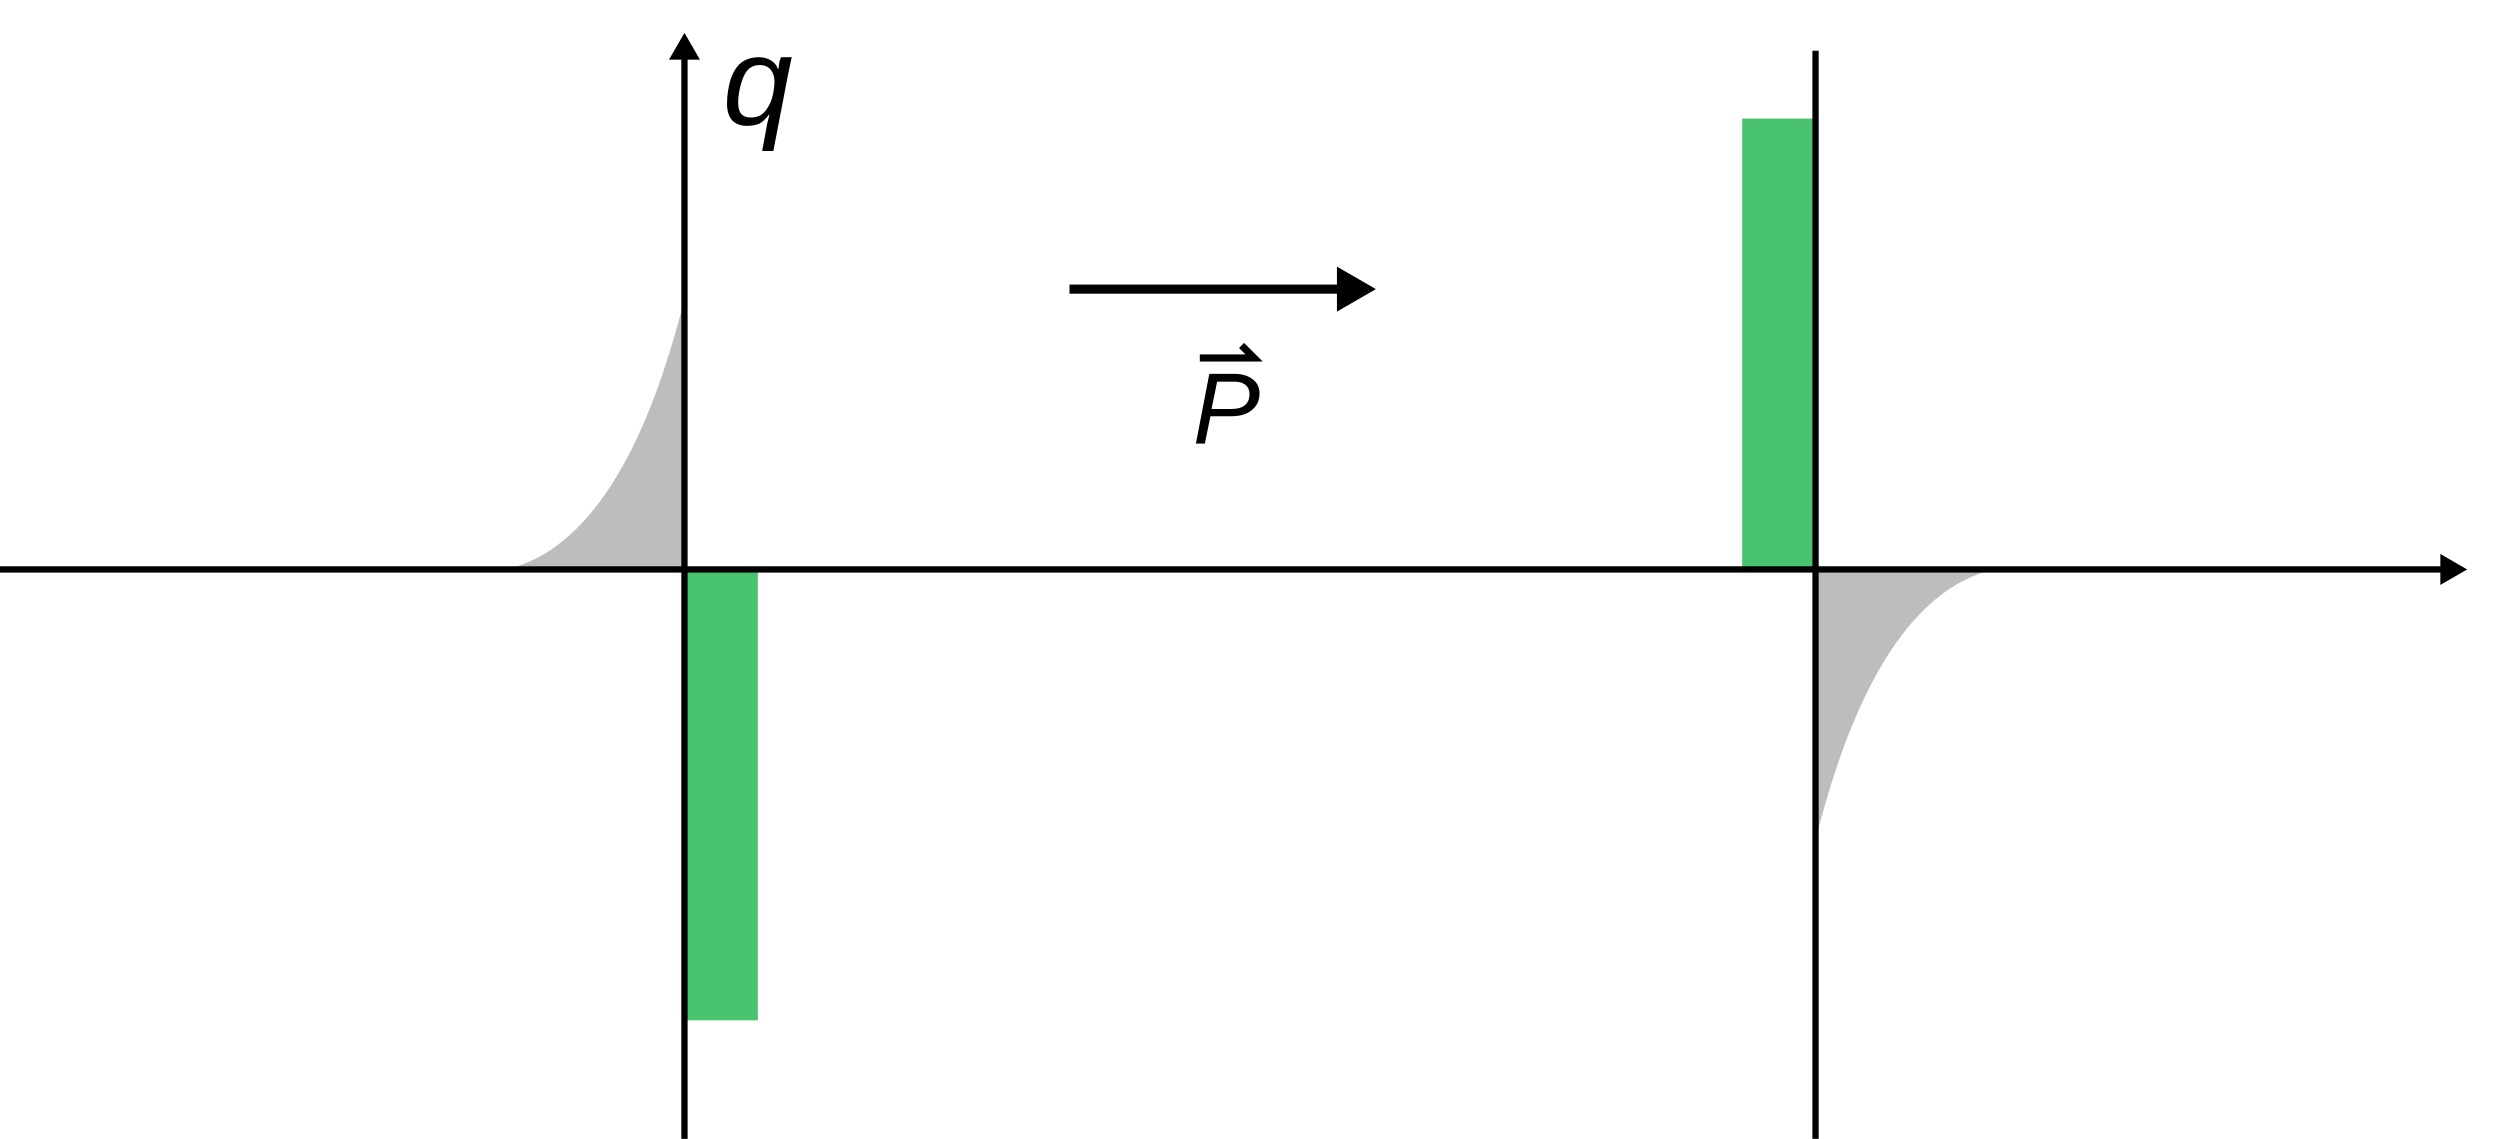
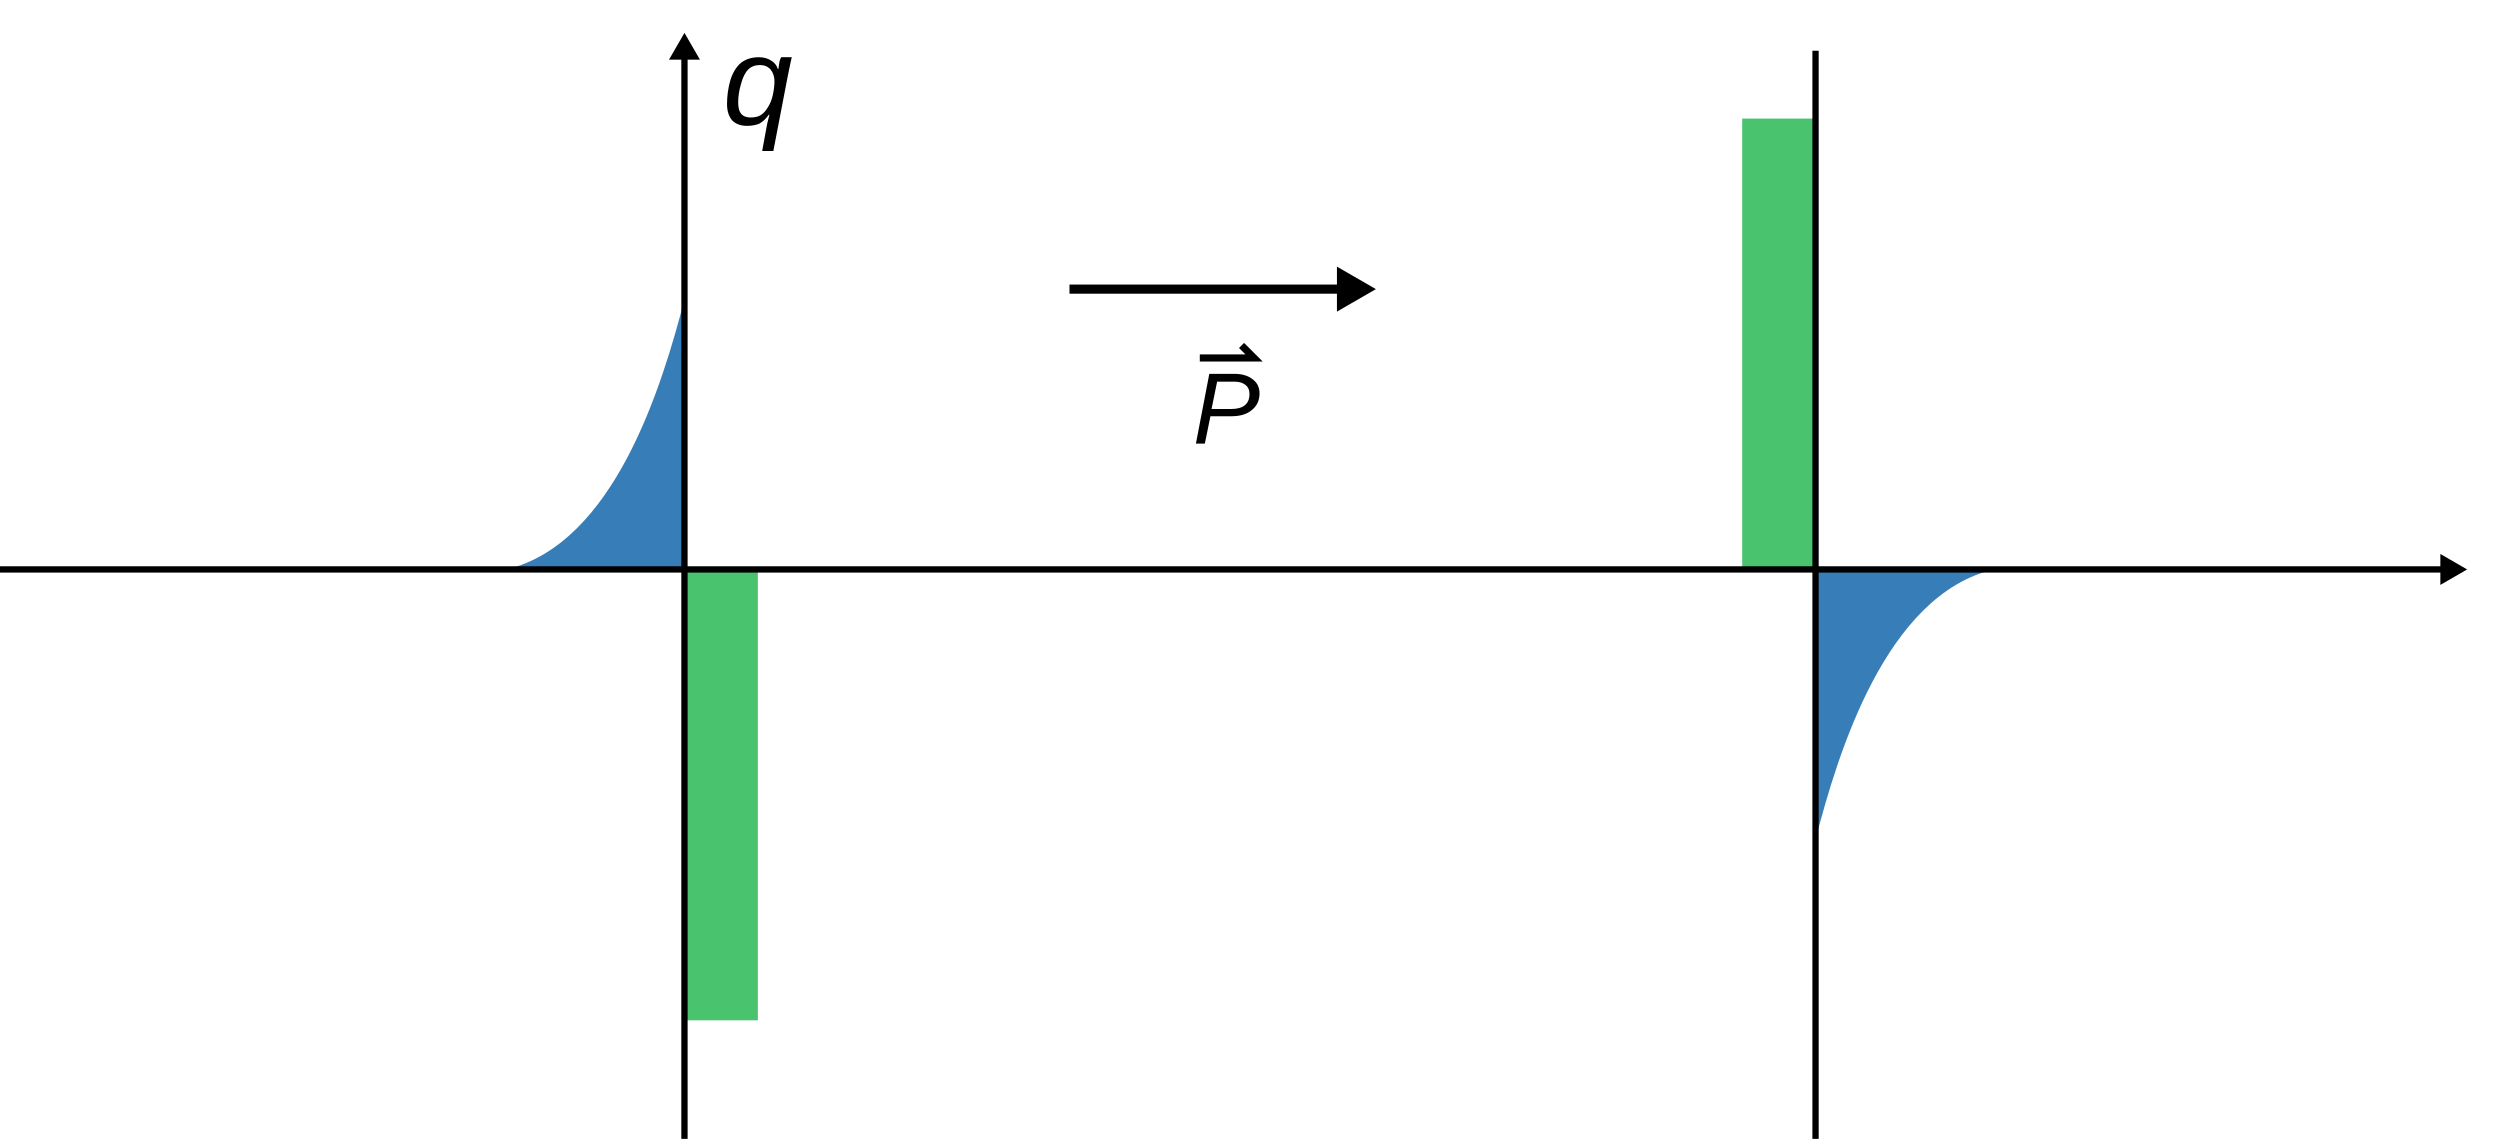
<svg xmlns="http://www.w3.org/2000/svg" width="70.002mm" height="31.889mm" viewBox="0 0 70.002 31.889" version="1.1" id="svg16417">
  <defs id="defs16411">
    <marker style="overflow:visible" id="marker7316" refX="0" refY="0" orient="auto">
      <path transform="scale(0.4)" style="fill:#000000;fill-opacity:1;fill-rule:evenodd;stroke:#000000;stroke-width:1pt;stroke-opacity:1" d="M 5.77,0 -2.88,5 V -5 Z" id="path7314" />
    </marker>
    <marker orient="auto" refY="0" refX="0" id="marker6708" style="overflow:visible">
      <path id="path6706" d="M 5.77,0 -2.88,5 V -5 Z" style="fill:#000000;fill-opacity:1;fill-rule:evenodd;stroke:#000000;stroke-width:1pt;stroke-opacity:1" transform="scale(-0.4)" />
    </marker>
    <marker style="overflow:visible" id="marker6528" refX="0" refY="0" orient="auto">
      <path transform="scale(0.4)" style="fill:#000000;fill-opacity:1;fill-rule:evenodd;stroke:#000000;stroke-width:1pt;stroke-opacity:1" d="M 5.77,0 -2.88,5 V -5 Z" id="path6526" />
    </marker>
  </defs>
  <g id="layer1" transform="translate(-36.81448,-126.0852)">
    <path id="rect6468" style="opacity:1;fill:#4ac36e;fill-opacity:1;fill-rule:nonzero;stroke:none;stroke-width:0.5;stroke-linecap:round;stroke-linejoin:round;stroke-miterlimit:4;stroke-dasharray:none;stroke-dashoffset:0;stroke-opacity:1;paint-order:normal" d="m 55.98,142.03 h 2.055 v 12.625 h -2.055 z" />
    <path id="rect6518" style="opacity:1;fill:#4ac36e;fill-opacity:1;fill-rule:nonzero;stroke:none;stroke-width:0.5;stroke-linecap:round;stroke-linejoin:round;stroke-miterlimit:4;stroke-dasharray:none;stroke-dashoffset:0;stroke-opacity:1;paint-order:normal" d="m 85.597,129.405 h 2.055 v 12.625 h -2.055 z" />
-     <path style="fill:#bdbdbd;fill-opacity:1;stroke:none;stroke-width:0.265px;stroke-linecap:butt;stroke-linejoin:miter;stroke-opacity:1" d="m 55.98,134.468 v 7.562 h -4.99 c 3.031,-0.716 4.368,-5.16 4.99,-7.562 z" id="path6770" />
-     <path id="path6772" d="m 87.651,149.592 v -7.562 h 4.99 c -3.031,0.716 -4.368,5.16 -4.99,7.562 z" style="fill:#bdbdbd;fill-opacity:1;stroke:none;stroke-width:0.265px;stroke-linecap:butt;stroke-linejoin:miter;stroke-opacity:1" />
+     <path style="fill:#377eb8;fill-opacity:1;stroke:none;stroke-width:0.265px;stroke-linecap:butt;stroke-linejoin:miter;stroke-opacity:1" d="m 55.98,134.468 v 7.562 h -4.99 c 3.031,-0.716 4.368,-5.16 4.99,-7.562 z" id="path6770" />
+     <path id="path6772" d="m 87.651,149.592 v -7.562 h 4.99 c -3.031,0.716 -4.368,5.16 -4.99,7.562 z" style="fill:#377eb8;fill-opacity:1;stroke:none;stroke-width:0.265px;stroke-linecap:butt;stroke-linejoin:miter;stroke-opacity:1" />
    <path style="opacity:1;fill:none;fill-opacity:1;fill-rule:nonzero;stroke:#000000;stroke-width:0.176;stroke-linecap:butt;stroke-linejoin:round;stroke-miterlimit:4;stroke-dasharray:none;stroke-dashoffset:0;stroke-opacity:1;marker-end:url(#marker6528);paint-order:normal" d="M 36.814,142.03 H 105.396" id="rect1592" />
    <path style="opacity:1;fill:none;fill-opacity:1;fill-rule:nonzero;stroke:#000000;stroke-width:0.176;stroke-linecap:butt;stroke-linejoin:round;stroke-miterlimit:4;stroke-dasharray:none;stroke-dashoffset:0;stroke-opacity:1;marker-start:url(#marker6708);paint-order:normal" d="m 55.98,127.506 v 30.469" id="rect1592-3" />
    <path id="path6366" d="m 87.651,127.506 v 30.469" style="opacity:1;fill:none;fill-opacity:1;fill-rule:nonzero;stroke:#000000;stroke-width:0.176;stroke-linecap:butt;stroke-linejoin:round;stroke-miterlimit:4;stroke-dasharray:none;stroke-dashoffset:0;stroke-opacity:1;paint-order:normal" />
    <text xml:space="preserve" style="font-style:normal;font-variant:normal;font-weight:normal;font-stretch:normal;font-size:3.528px;line-height:1.25;font-family:Arial;-inkscape-font-specification:Arial;letter-spacing:0px;word-spacing:0px;fill:#000000;fill-opacity:1;stroke:none;stroke-width:0.265" x="57.048" y="129.576" id="text6824">
      <tspan id="tspan6822" x="57.048" y="129.576" style="font-style:italic;font-variant:normal;font-weight:normal;font-stretch:normal;font-size:3.528px;font-family:Arial;-inkscape-font-specification:'Arial Italic';stroke-width:0.265">q</tspan>
    </text>
    <path id="path7246" d="m 66.761,134.181 h 7.852" style="fill:none;stroke:#000000;stroke-width:0.256;stroke-linecap:butt;stroke-linejoin:miter;stroke-miterlimit:4;stroke-dasharray:none;stroke-opacity:1;marker-end:url(#marker7316)" />
    <g transform="matrix(1,0,0,-1,-67.49877,229.9859)" id="g7254">
      <g id="g1047-4-9-2" transform="matrix(1,0,0,-1,100.3585,387.9289)">
        <text id="text2230-3-6-2-1" y="296.449" x="37.347" style="font-style:normal;font-variant:normal;font-weight:normal;font-stretch:normal;font-size:2.822px;line-height:1.25;font-family:Arial;-inkscape-font-specification:Arial;letter-spacing:0px;word-spacing:0px;fill:#000000;fill-opacity:1;stroke:none;stroke-width:0.265" xml:space="preserve">
          <tspan style="font-style:italic;font-size:2.822px;stroke-width:0.265" y="296.449" x="37.347" id="tspan2228-7-8-4-7">P</tspan>
        </text>
        <path id="path5810-6-4-2" d="m 37.55,294.052 h 1.52 l -0.351,-0.351" style="fill:none;stroke:#000000;stroke-width:0.2;stroke-linecap:butt;stroke-linejoin:miter;stroke-miterlimit:4;stroke-dasharray:none;stroke-opacity:1" />
      </g>
    </g>
  </g>
</svg>
